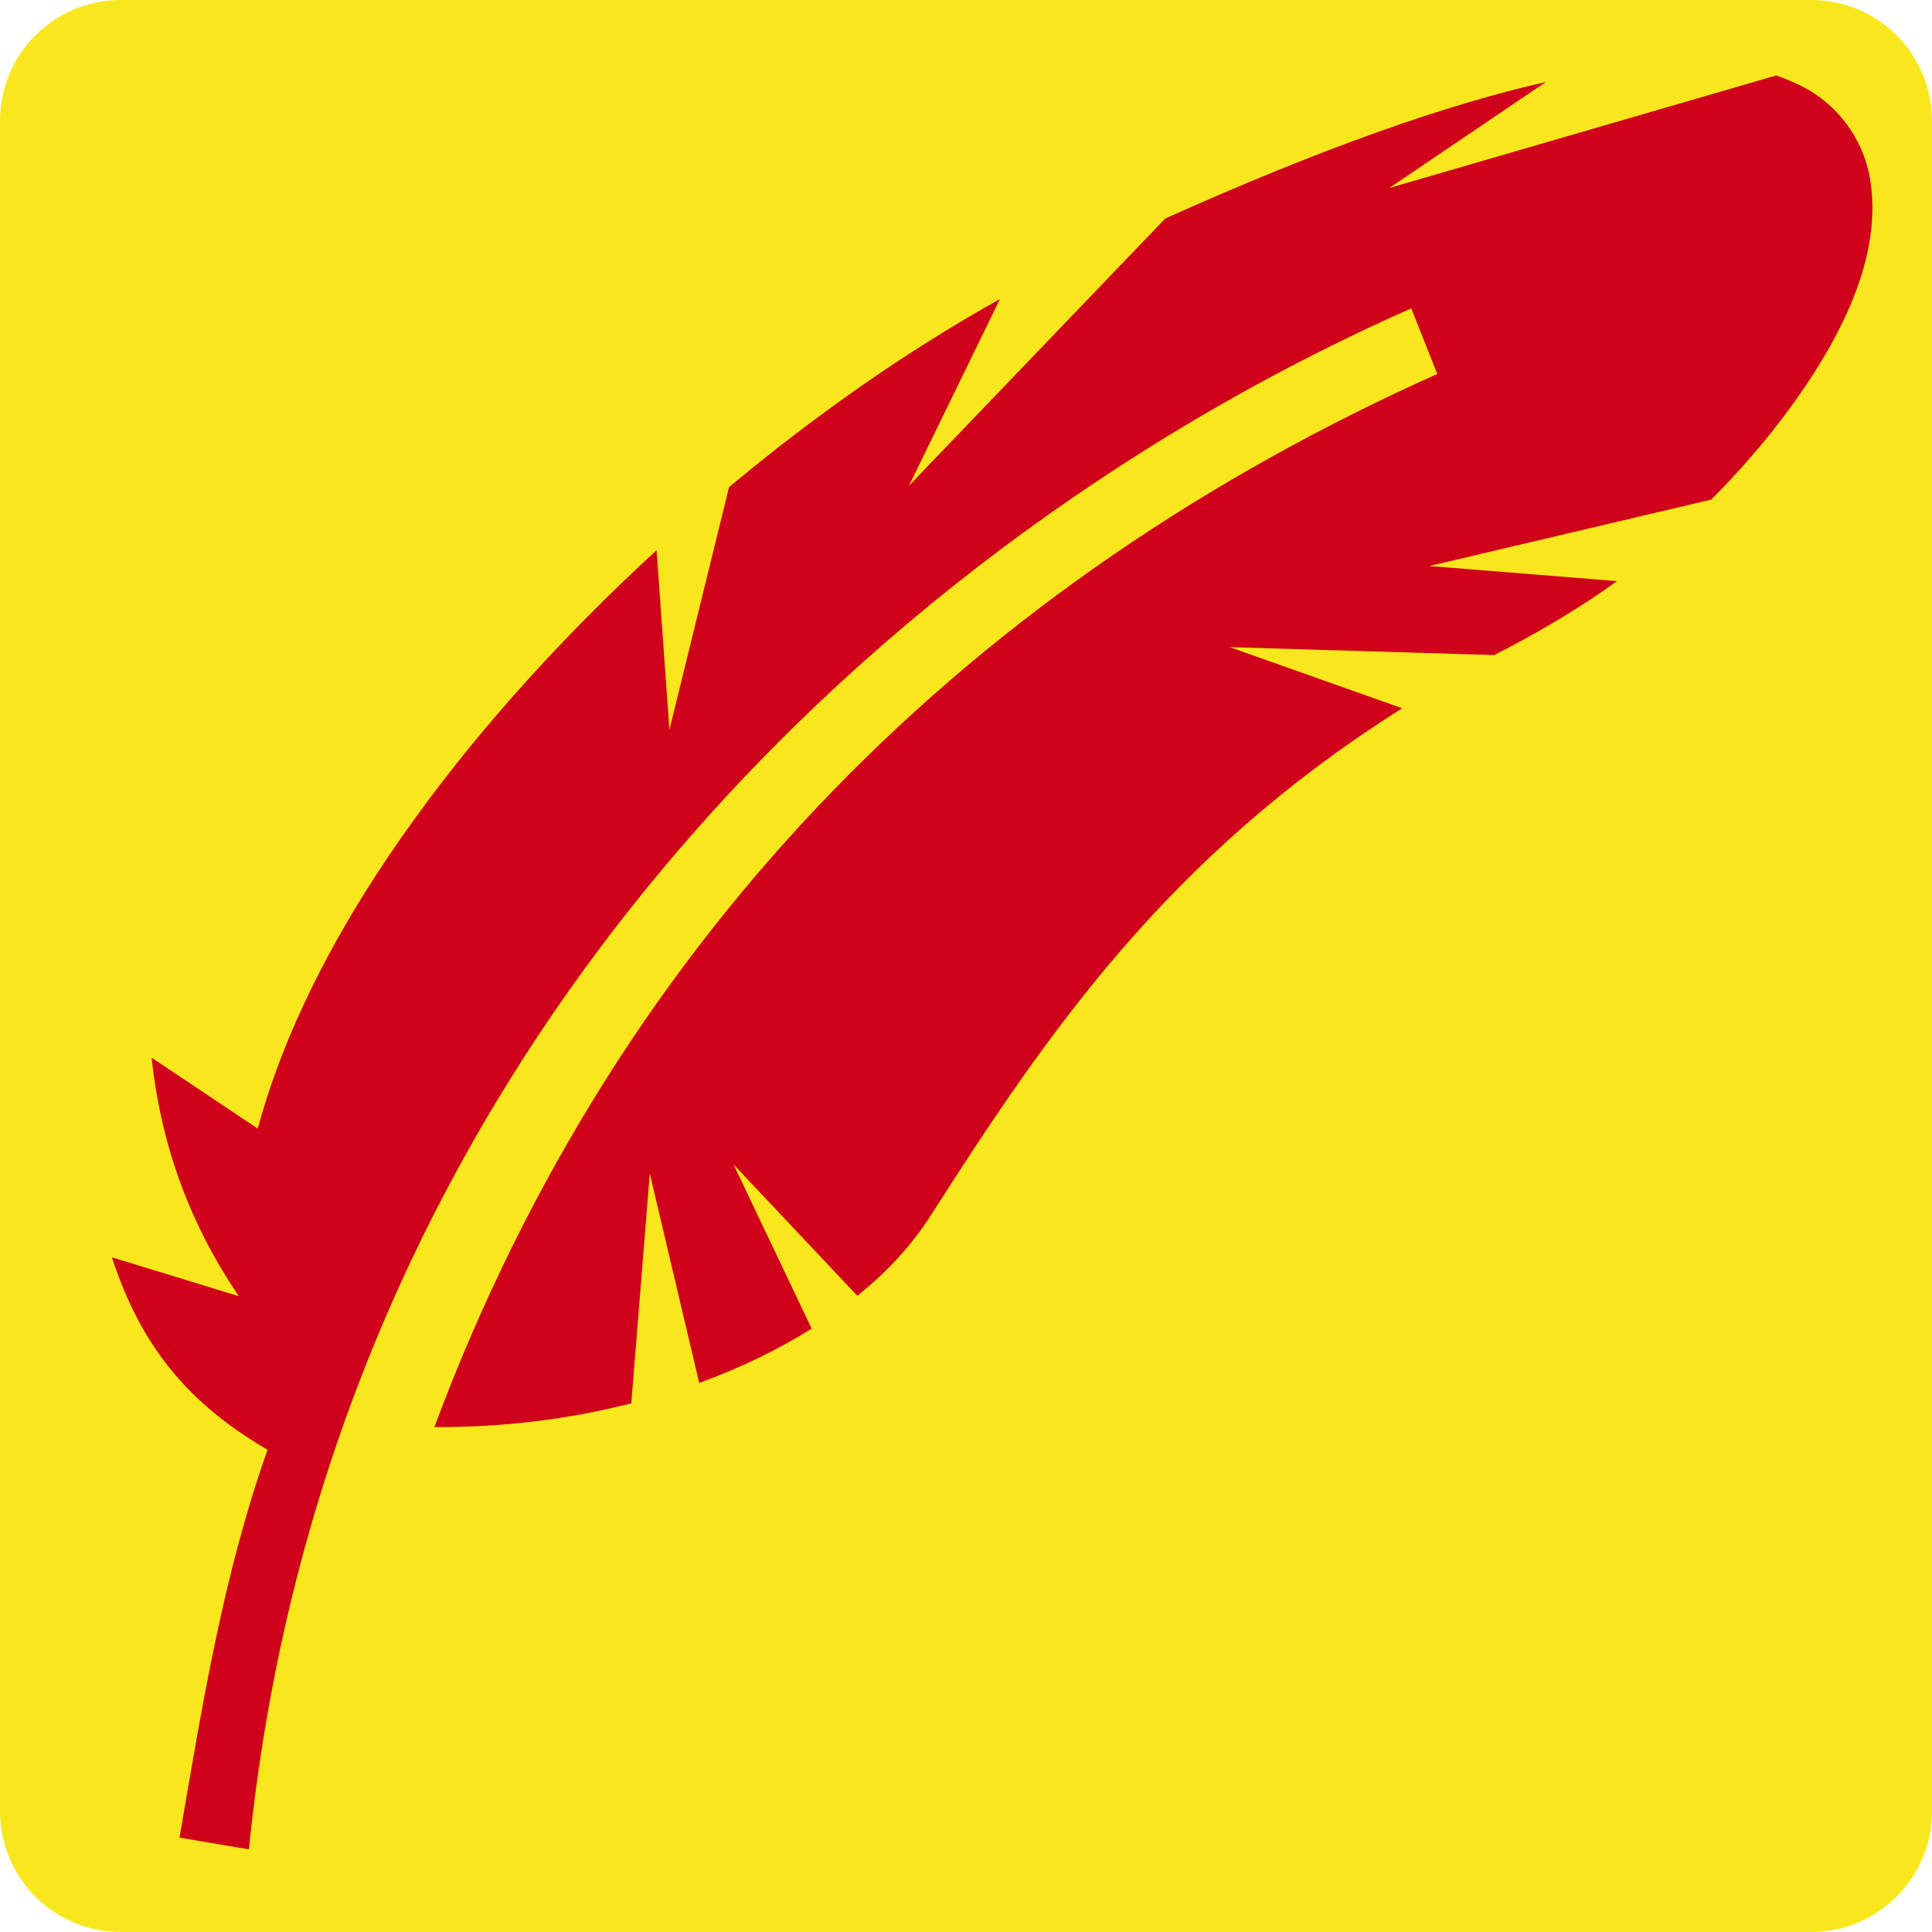
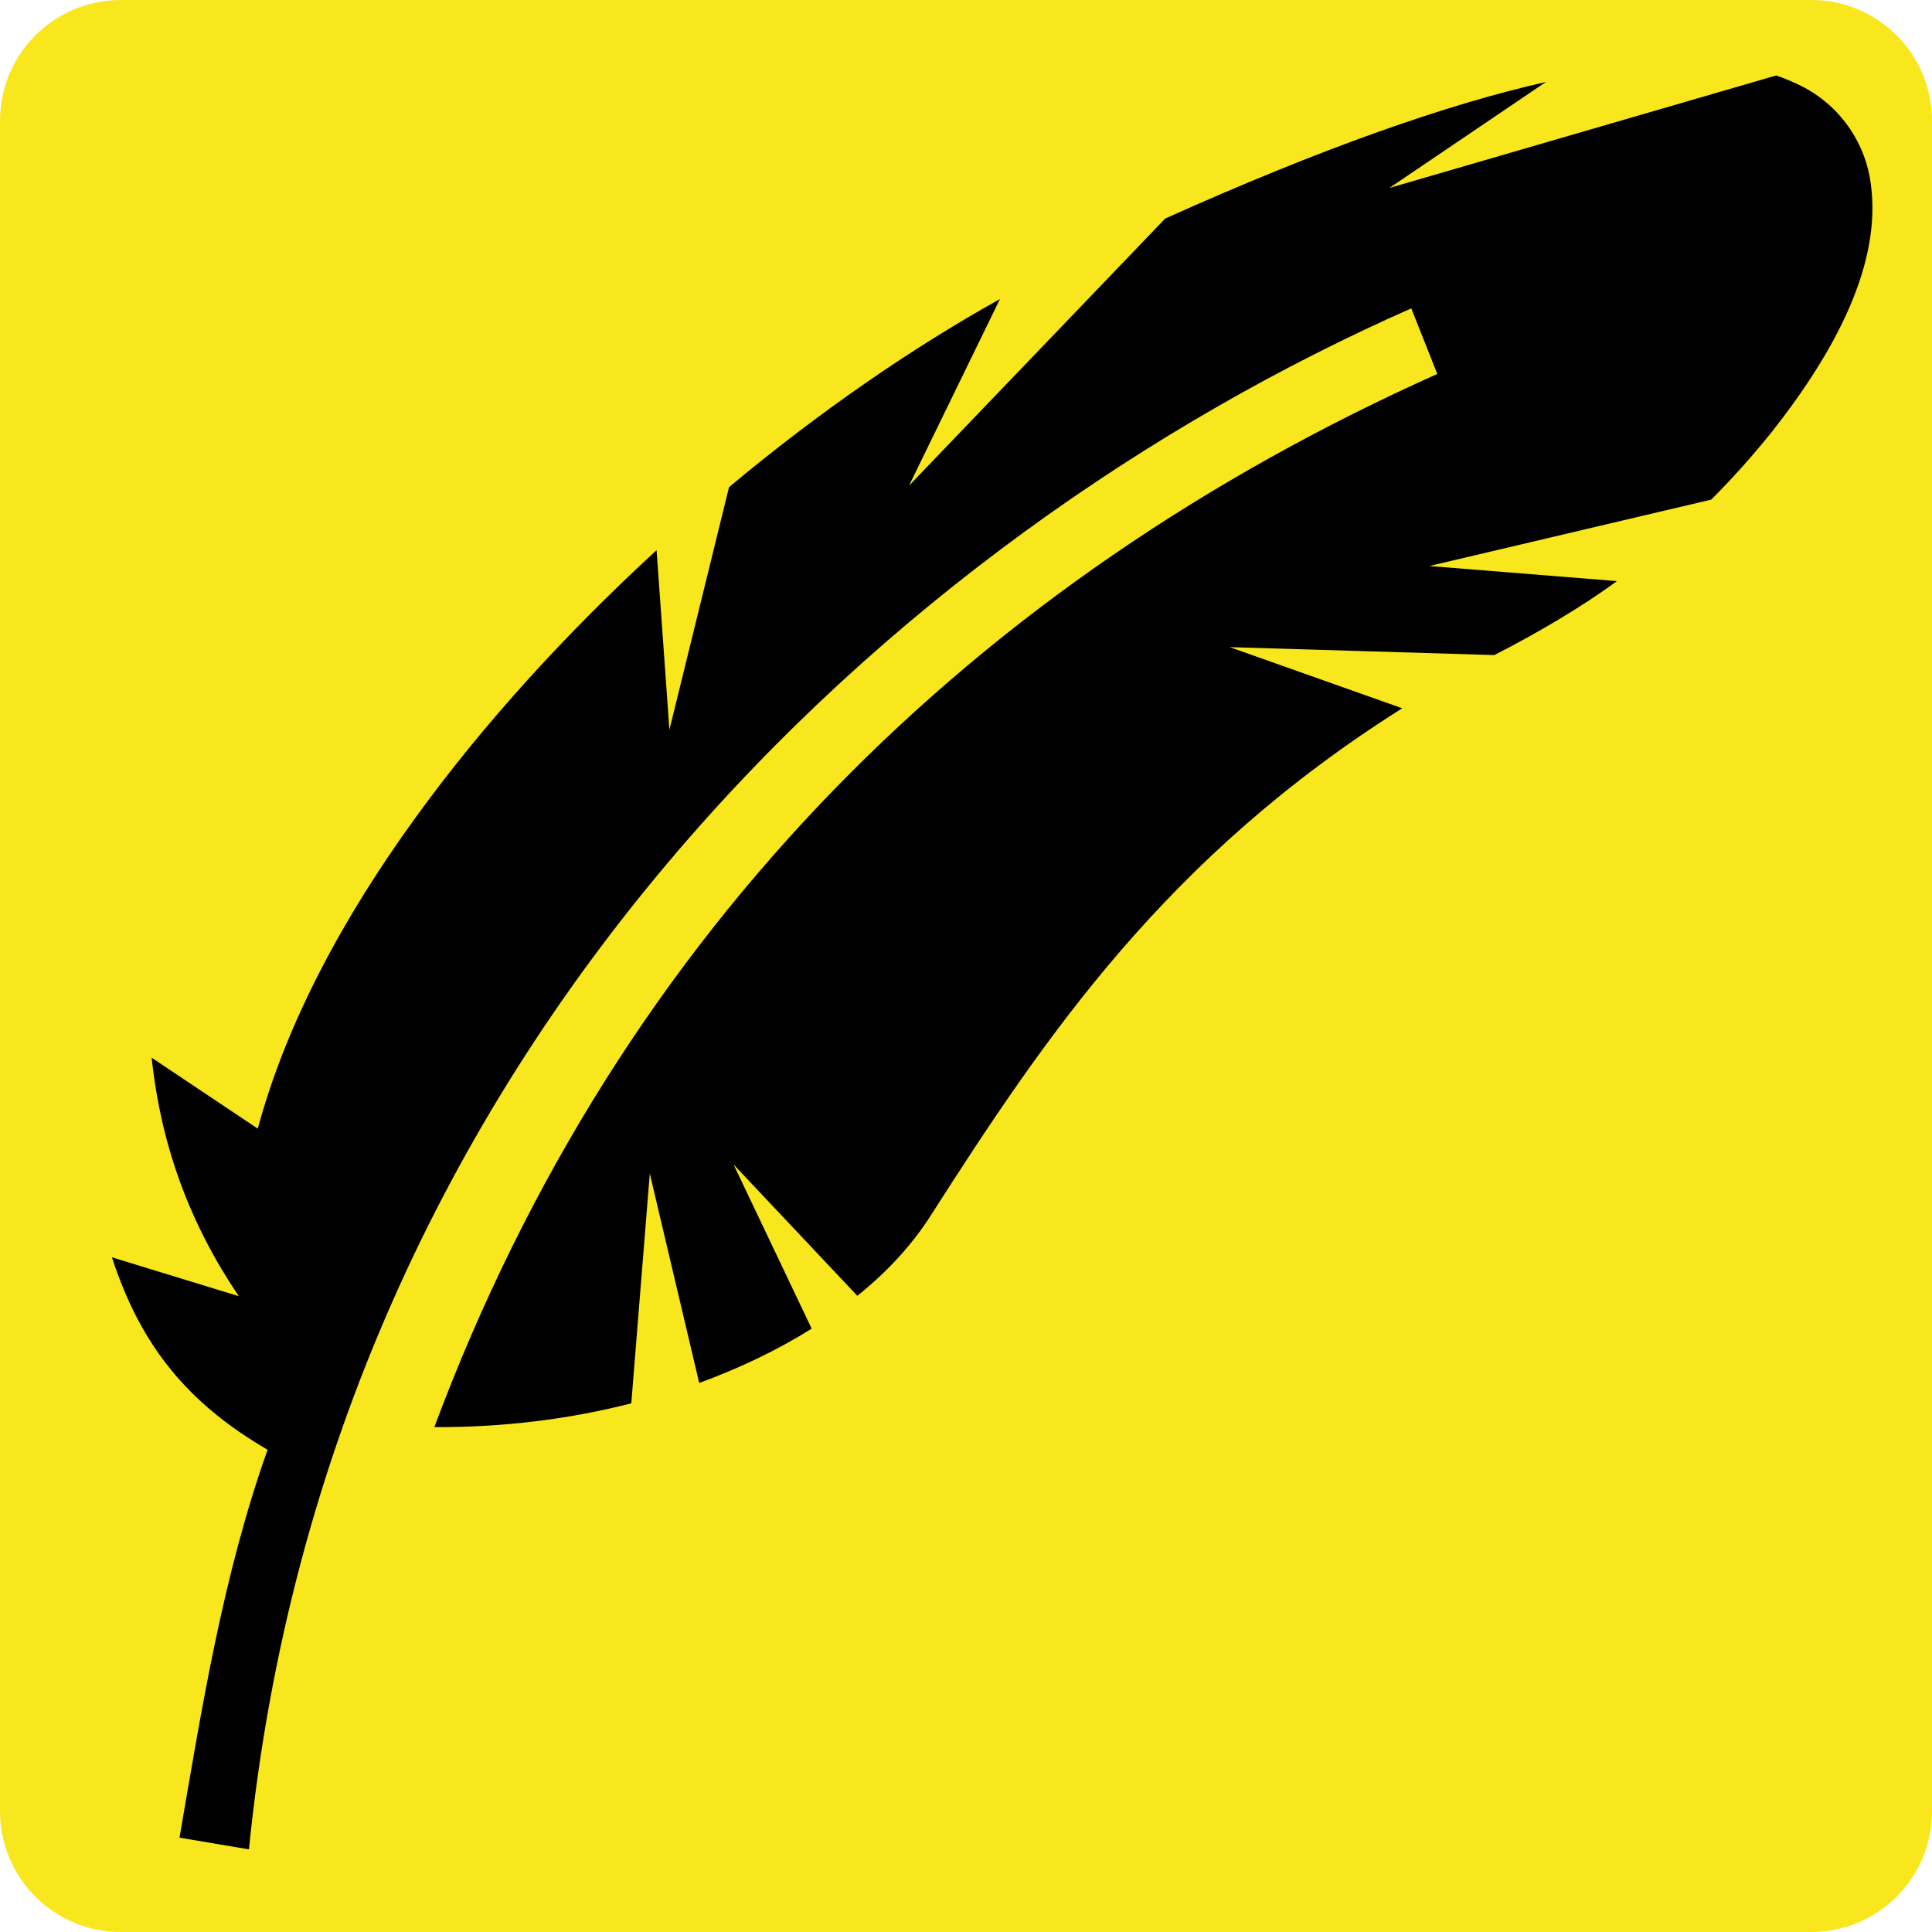
<svg xmlns="http://www.w3.org/2000/svg" style="height: 512px; width: 512px;" viewBox="0 0 512 512">
  <rect fill="#f8e71c" fill-opacity="1" height="512" width="512" rx="32" ry="32" />
  <g class="" style="" transform="translate(0,0)">
-     <path d="M470.7 20L368.2 49.81l41.5-28.09c-26.2 5.92-59.3 17.5-100.9 36.19l-67.9 70.79L265 79.25c-23.3 12.96-48 29.95-71.8 49.85l-15.8 64.3-3.4-47.6c-23.5 21.6-45.6 45.6-63.9 70.9-19.23 26.5-34.26 54.5-41.79 82.4l-28.12-18.8c2.52 23.7 10.31 44.3 23.09 63.2l-33.62-10.3c7.64 23.5 20.13 38.7 41.25 51-11.83 33.3-17.38 68.1-23.34 102.8l18.4 3.1C87.31 277.4 237.9 141.8 374 81.72l6.9 17.38c-121.7 54.5-216.3 146.5-265.8 279.1 18.1.1 35.8-2.1 52.2-6.3l4.9-60.9 13.1 55.5c10.9-4 20.9-8.8 29.8-14.4l-20.7-43.5 32.8 34.8c8-6.4 14.6-13.6 19.6-21.5 30.4-47.5 62.2-94.7 124.8-134.2l-45.7-16.2 70.1 2.1c11.4-5.8 23.4-12.9 32.5-19.6l-49.7-4 74.7-17.6c5.8-5.8 11.2-11.9 16.1-18 17.3-21.94 29-44.78 26.2-65.55-1.3-10.39-7.5-20.16-17.6-25.63-2.5-1.3-5.2-2.45-7.5-3.22z" fill="#d0021b" fill-opacity="1" />
+     <path d="M470.7 20L368.2 49.81l41.5-28.09c-26.2 5.92-59.3 17.5-100.9 36.19l-67.9 70.79L265 79.25c-23.3 12.96-48 29.95-71.8 49.85l-15.8 64.3-3.4-47.6c-23.5 21.6-45.6 45.6-63.9 70.9-19.23 26.5-34.26 54.5-41.79 82.4l-28.12-18.8c2.52 23.7 10.31 44.3 23.09 63.2l-33.62-10.3c7.64 23.5 20.13 38.7 41.25 51-11.83 33.3-17.38 68.1-23.34 102.8l18.4 3.1C87.31 277.4 237.9 141.8 374 81.72l6.9 17.38c-121.7 54.5-216.3 146.5-265.8 279.1 18.1.1 35.8-2.1 52.2-6.3l4.9-60.9 13.1 55.5c10.9-4 20.9-8.8 29.8-14.4l-20.7-43.5 32.8 34.8c8-6.4 14.6-13.6 19.6-21.5 30.4-47.5 62.2-94.7 124.8-134.2l-45.7-16.2 70.1 2.1c11.4-5.8 23.4-12.9 32.5-19.6l-49.7-4 74.7-17.6c5.8-5.8 11.2-11.9 16.1-18 17.3-21.94 29-44.78 26.2-65.55-1.3-10.39-7.5-20.16-17.6-25.63-2.5-1.3-5.2-2.45-7.5-3.22z" fill="#000000" fill-opacity="1" />
  </g>
</svg>
